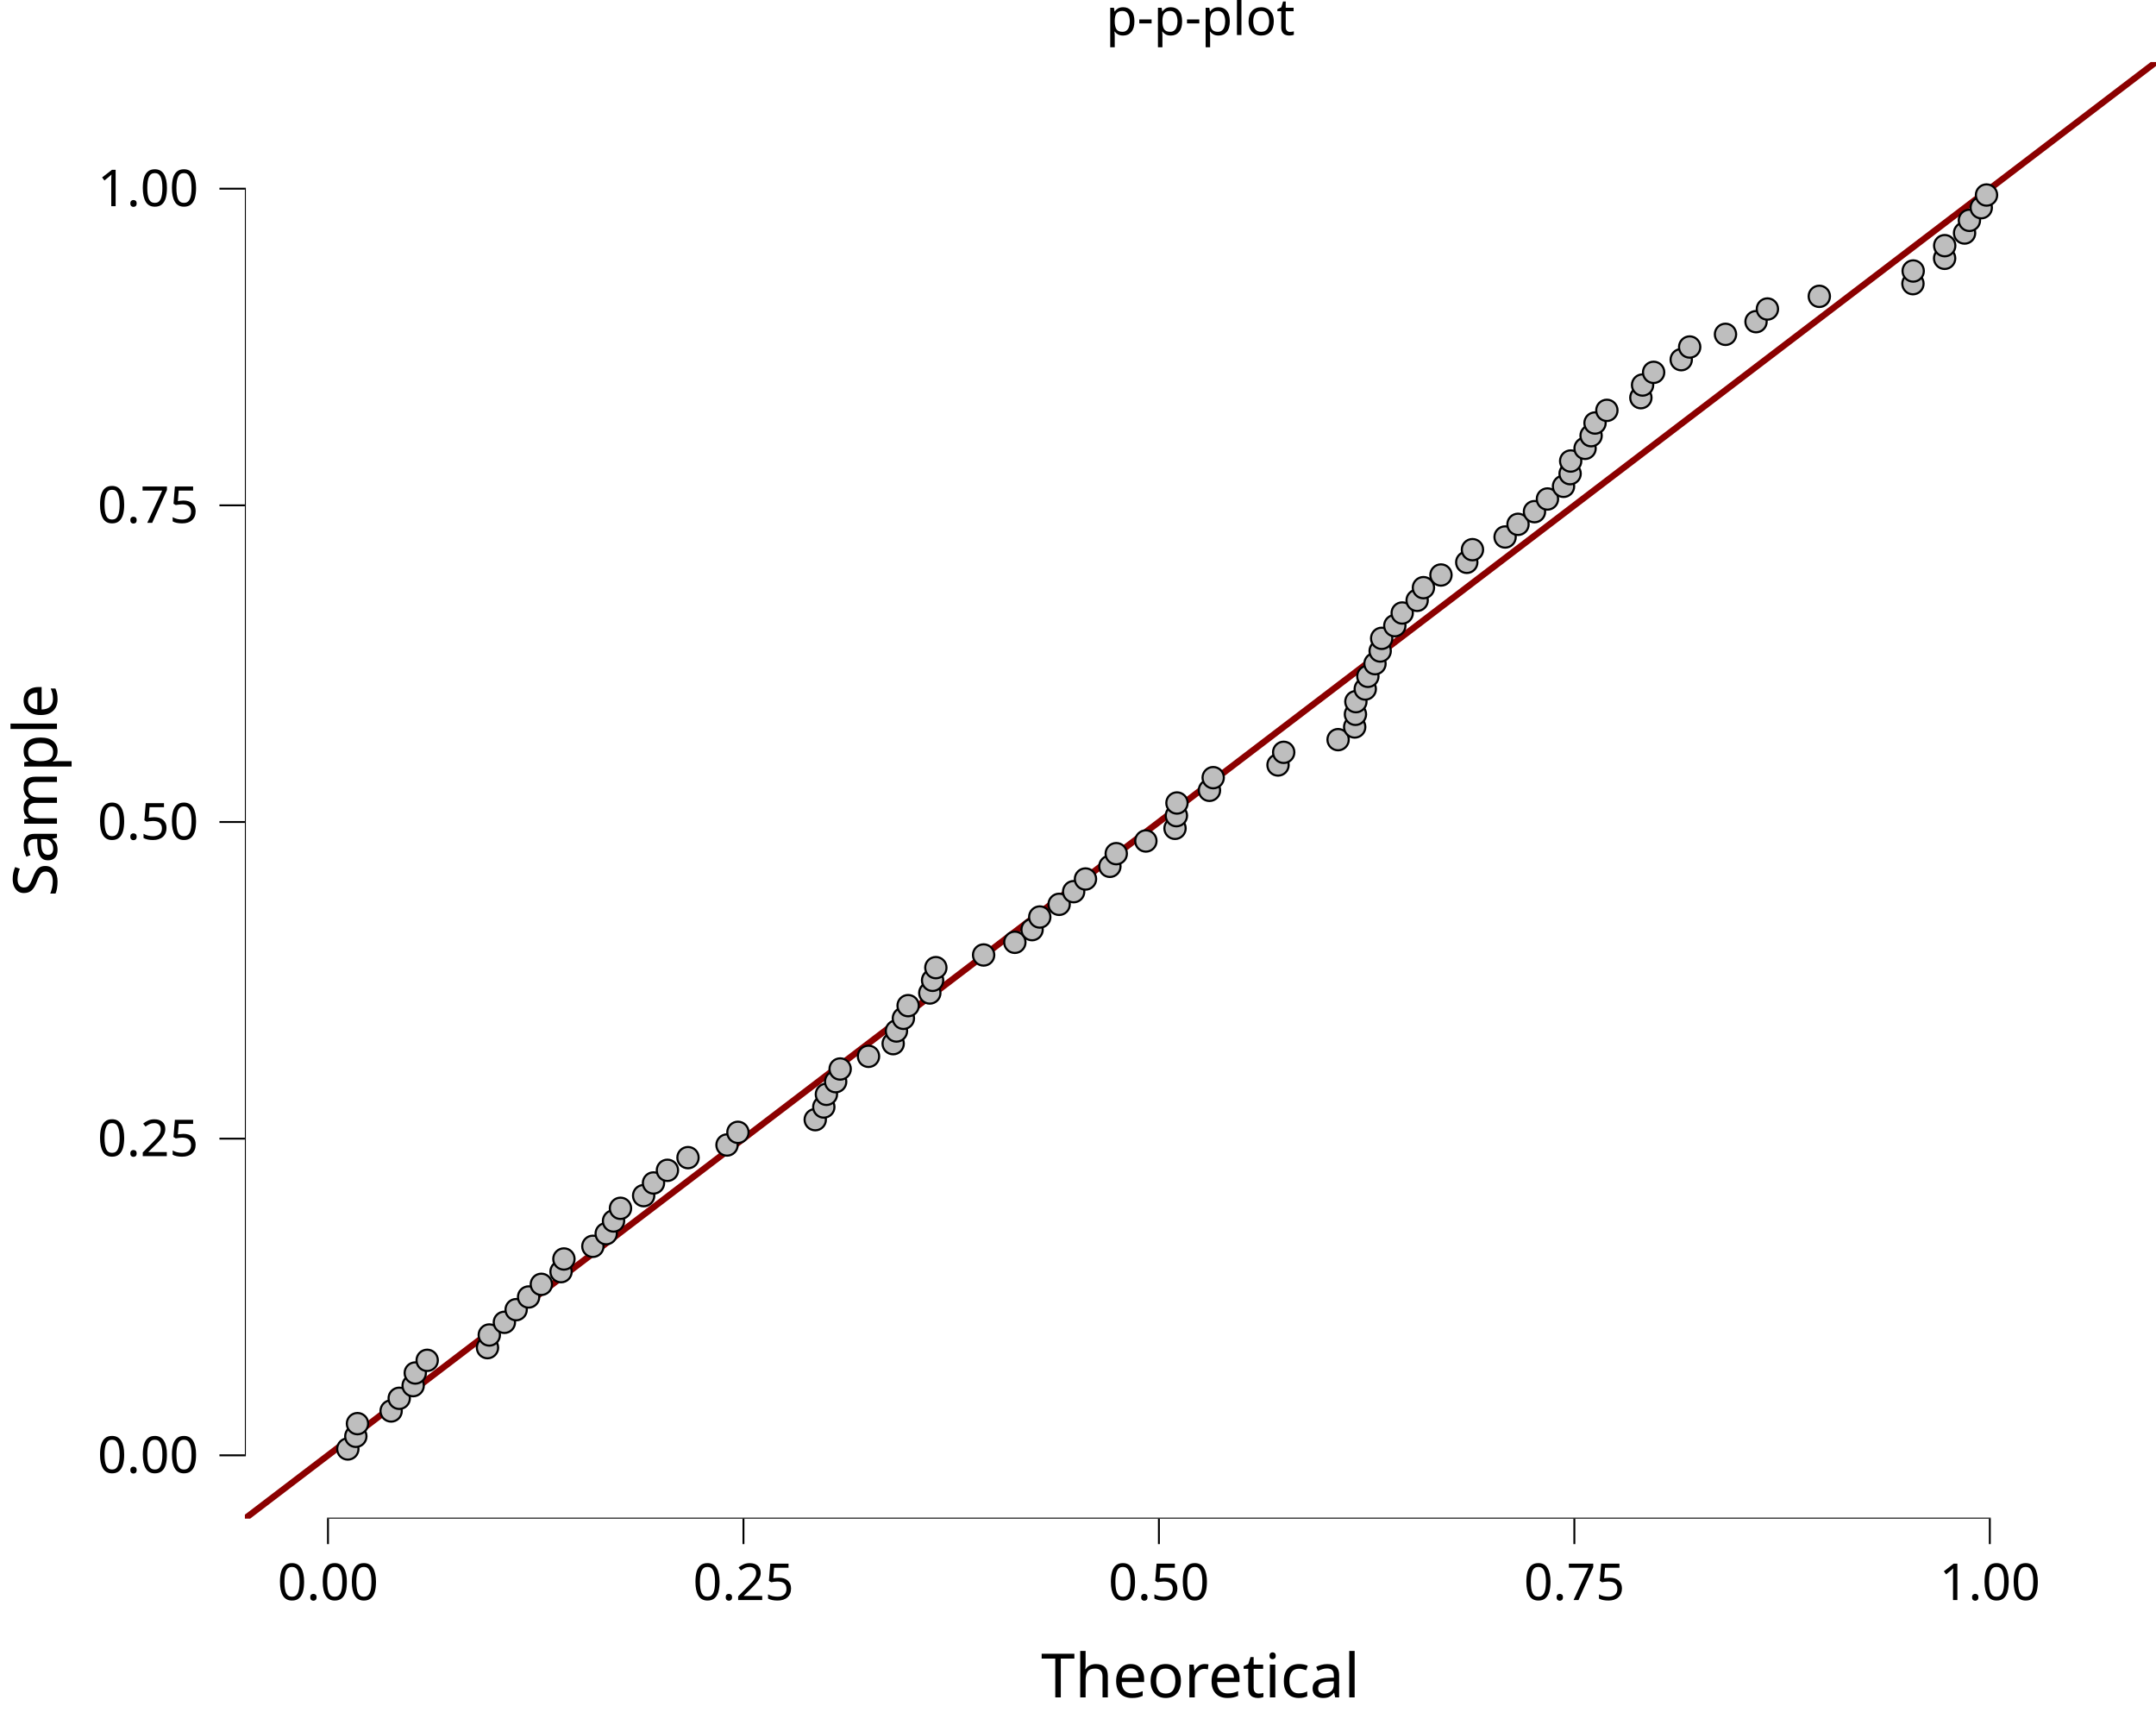
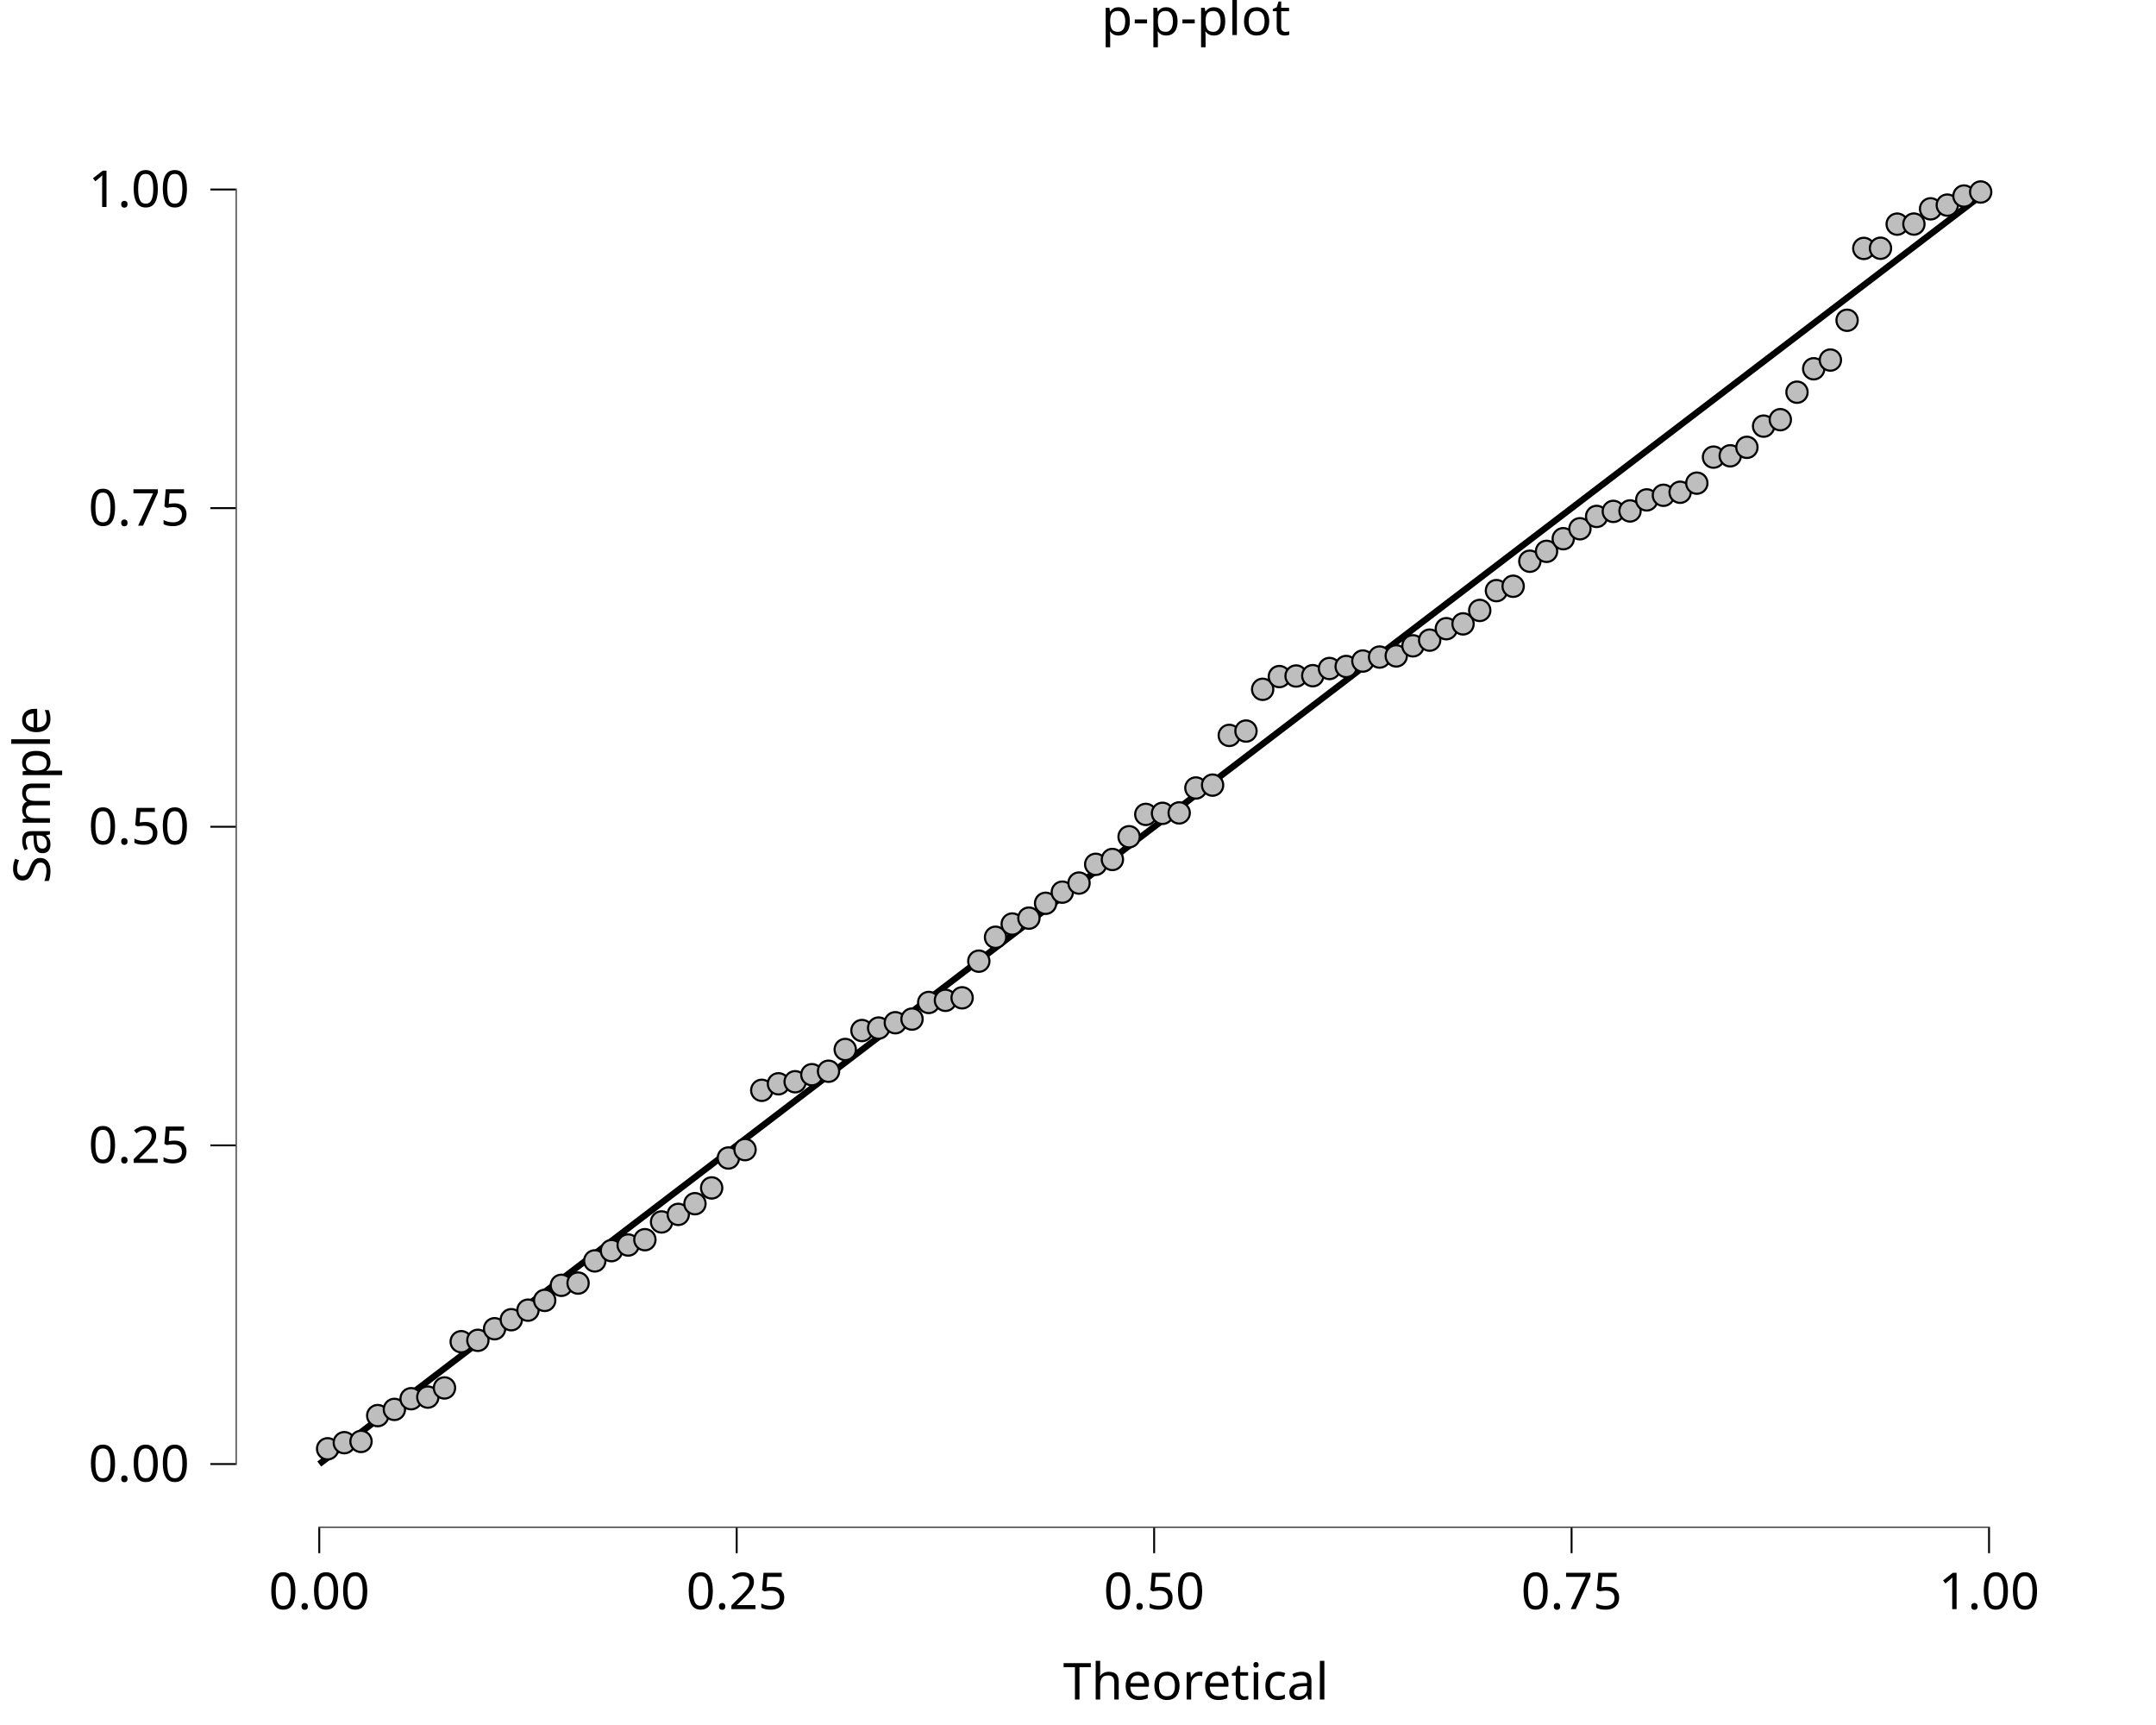
<svg xmlns="http://www.w3.org/2000/svg" class="svglite" data-engine-version="2.0" width="720.00pt" height="576.00pt" viewBox="0 0 720.00 576.00">
  <defs>
    <style type="text/css">
    .svglite line, .svglite polyline, .svglite polygon, .svglite path, .svglite rect, .svglite circle {
      fill: none;
      stroke: #000000;
      stroke-linecap: round;
      stroke-linejoin: round;
      stroke-miterlimit: 10.00;
    }
  </style>
  </defs>
  <rect width="100%" height="100%" style="stroke: none; fill: #FFFFFF;" />
  <defs>
    <clipPath id="cpMC4wMHw3MjAuMDB8MC4wMHw1NzYuMDA=">
      <rect x="0.00" y="0.00" width="720.00" height="576.00" />
    </clipPath>
  </defs>
  <g clip-path="url(#cpMC4wMHw3MjAuMDB8MC4wMHw1NzYuMDA=)">
-     <rect x="0.00" y="0.00" width="720.00" height="576.00" style="stroke-width: 10.67; stroke: none;" />
+     <rect x="-0" y="0.00" width="720.00" height="576.00" style="stroke-width: 10.67; stroke: none;" />
  </g>
  <defs>
-     <clipPath id="cpODEuNzh8NzIwLjAwfDIwLjcxfDUwNy4wOQ==">
-       <rect x="81.78" y="20.71" width="638.22" height="486.39" />
+     <clipPath id="cpNzguNzR8NzIwLjAwfDIwLjcxfDUxMC4xNA==">
+       <rect x="78.74" y="20.71" width="641.26" height="489.43" />
    </clipPath>
  </defs>
-   <g clip-path="url(#cpODEuNzh8NzIwLjAwfDIwLjcxfDUwNy4wOQ==)">
-     <rect x="81.78" y="20.71" width="638.22" height="486.39" style="stroke-width: 10.67; stroke: none;" />
-     <line x1="-556.43" y1="993.48" x2="1358.22" y2="-465.68" style="stroke-width: 2.13; stroke: #8B0000; stroke-linecap: butt;" />
-     <circle cx="116.16" cy="483.83" r="3.56" style="stroke-width: 0.71; fill: #BEBEBE;" />
-     <circle cx="118.83" cy="479.60" r="3.56" style="stroke-width: 0.71; fill: #BEBEBE;" />
-     <circle cx="119.38" cy="475.37" r="3.56" style="stroke-width: 0.71; fill: #BEBEBE;" />
-     <circle cx="130.62" cy="471.14" r="3.56" style="stroke-width: 0.71; fill: #BEBEBE;" />
-     <circle cx="133.32" cy="466.91" r="3.56" style="stroke-width: 0.71; fill: #BEBEBE;" />
-     <circle cx="137.97" cy="462.68" r="3.56" style="stroke-width: 0.71; fill: #BEBEBE;" />
-     <circle cx="138.68" cy="458.46" r="3.56" style="stroke-width: 0.71; fill: #BEBEBE;" />
-     <circle cx="142.66" cy="454.23" r="3.56" style="stroke-width: 0.71; fill: #BEBEBE;" />
-     <circle cx="162.80" cy="450.00" r="3.56" style="stroke-width: 0.71; fill: #BEBEBE;" />
-     <circle cx="163.40" cy="445.77" r="3.56" style="stroke-width: 0.71; fill: #BEBEBE;" />
-     <circle cx="168.44" cy="441.54" r="3.56" style="stroke-width: 0.71; fill: #BEBEBE;" />
-     <circle cx="172.37" cy="437.31" r="3.56" style="stroke-width: 0.71; fill: #BEBEBE;" />
-     <circle cx="176.53" cy="433.08" r="3.56" style="stroke-width: 0.71; fill: #BEBEBE;" />
-     <circle cx="180.78" cy="428.85" r="3.56" style="stroke-width: 0.71; fill: #BEBEBE;" />
-     <circle cx="187.36" cy="424.62" r="3.56" style="stroke-width: 0.71; fill: #BEBEBE;" />
-     <circle cx="188.32" cy="420.39" r="3.56" style="stroke-width: 0.71; fill: #BEBEBE;" />
-     <circle cx="197.99" cy="416.16" r="3.56" style="stroke-width: 0.71; fill: #BEBEBE;" />
-     <circle cx="202.44" cy="411.93" r="3.56" style="stroke-width: 0.71; fill: #BEBEBE;" />
-     <circle cx="204.89" cy="407.70" r="3.56" style="stroke-width: 0.71; fill: #BEBEBE;" />
-     <circle cx="207.21" cy="403.47" r="3.56" style="stroke-width: 0.71; fill: #BEBEBE;" />
-     <circle cx="214.95" cy="399.24" r="3.56" style="stroke-width: 0.71; fill: #BEBEBE;" />
-     <circle cx="218.24" cy="395.01" r="3.56" style="stroke-width: 0.71; fill: #BEBEBE;" />
-     <circle cx="222.89" cy="390.78" r="3.56" style="stroke-width: 0.71; fill: #BEBEBE;" />
-     <circle cx="229.76" cy="386.55" r="3.56" style="stroke-width: 0.71; fill: #BEBEBE;" />
-     <circle cx="242.79" cy="382.33" r="3.56" style="stroke-width: 0.71; fill: #BEBEBE;" />
-     <circle cx="246.43" cy="378.10" r="3.56" style="stroke-width: 0.71; fill: #BEBEBE;" />
-     <circle cx="272.25" cy="373.87" r="3.56" style="stroke-width: 0.71; fill: #BEBEBE;" />
-     <circle cx="275.11" cy="369.64" r="3.56" style="stroke-width: 0.71; fill: #BEBEBE;" />
-     <circle cx="275.98" cy="365.41" r="3.56" style="stroke-width: 0.71; fill: #BEBEBE;" />
-     <circle cx="279.07" cy="361.18" r="3.56" style="stroke-width: 0.71; fill: #BEBEBE;" />
-     <circle cx="280.57" cy="356.95" r="3.56" style="stroke-width: 0.71; fill: #BEBEBE;" />
-     <circle cx="290.04" cy="352.72" r="3.56" style="stroke-width: 0.71; fill: #BEBEBE;" />
-     <circle cx="298.28" cy="348.49" r="3.56" style="stroke-width: 0.71; fill: #BEBEBE;" />
-     <circle cx="299.37" cy="344.26" r="3.56" style="stroke-width: 0.71; fill: #BEBEBE;" />
-     <circle cx="301.69" cy="340.03" r="3.56" style="stroke-width: 0.71; fill: #BEBEBE;" />
-     <circle cx="303.27" cy="335.80" r="3.56" style="stroke-width: 0.71; fill: #BEBEBE;" />
-     <circle cx="310.51" cy="331.57" r="3.56" style="stroke-width: 0.71; fill: #BEBEBE;" />
-     <circle cx="311.44" cy="327.34" r="3.56" style="stroke-width: 0.71; fill: #BEBEBE;" />
-     <circle cx="312.53" cy="323.11" r="3.56" style="stroke-width: 0.71; fill: #BEBEBE;" />
-     <circle cx="328.48" cy="318.88" r="3.56" style="stroke-width: 0.71; fill: #BEBEBE;" />
-     <circle cx="338.91" cy="314.65" r="3.56" style="stroke-width: 0.71; fill: #BEBEBE;" />
-     <circle cx="344.67" cy="310.42" r="3.56" style="stroke-width: 0.71; fill: #BEBEBE;" />
-     <circle cx="347.23" cy="306.20" r="3.56" style="stroke-width: 0.71; fill: #BEBEBE;" />
-     <circle cx="353.70" cy="301.97" r="3.56" style="stroke-width: 0.71; fill: #BEBEBE;" />
-     <circle cx="358.55" cy="297.74" r="3.56" style="stroke-width: 0.71; fill: #BEBEBE;" />
-     <circle cx="362.50" cy="293.51" r="3.56" style="stroke-width: 0.71; fill: #BEBEBE;" />
-     <circle cx="370.65" cy="289.28" r="3.56" style="stroke-width: 0.71; fill: #BEBEBE;" />
-     <circle cx="372.77" cy="285.05" r="3.56" style="stroke-width: 0.71; fill: #BEBEBE;" />
-     <circle cx="382.67" cy="280.82" r="3.56" style="stroke-width: 0.71; fill: #BEBEBE;" />
-     <circle cx="392.40" cy="276.59" r="3.56" style="stroke-width: 0.71; fill: #BEBEBE;" />
-     <circle cx="392.86" cy="272.36" r="3.56" style="stroke-width: 0.71; fill: #BEBEBE;" />
-     <circle cx="393.05" cy="268.13" r="3.56" style="stroke-width: 0.71; fill: #BEBEBE;" />
-     <circle cx="403.90" cy="263.90" r="3.56" style="stroke-width: 0.71; fill: #BEBEBE;" />
-     <circle cx="405.15" cy="259.67" r="3.56" style="stroke-width: 0.71; fill: #BEBEBE;" />
-     <circle cx="426.80" cy="255.44" r="3.56" style="stroke-width: 0.71; fill: #BEBEBE;" />
-     <circle cx="428.69" cy="251.21" r="3.56" style="stroke-width: 0.71; fill: #BEBEBE;" />
-     <circle cx="446.86" cy="246.98" r="3.56" style="stroke-width: 0.71; fill: #BEBEBE;" />
-     <circle cx="452.40" cy="242.75" r="3.56" style="stroke-width: 0.71; fill: #BEBEBE;" />
-     <circle cx="452.65" cy="238.52" r="3.56" style="stroke-width: 0.71; fill: #BEBEBE;" />
-     <circle cx="452.80" cy="234.29" r="3.56" style="stroke-width: 0.71; fill: #BEBEBE;" />
-     <circle cx="455.93" cy="230.07" r="3.56" style="stroke-width: 0.71; fill: #BEBEBE;" />
-     <circle cx="456.80" cy="225.84" r="3.56" style="stroke-width: 0.71; fill: #BEBEBE;" />
-     <circle cx="459.18" cy="221.61" r="3.56" style="stroke-width: 0.71; fill: #BEBEBE;" />
-     <circle cx="460.91" cy="217.38" r="3.56" style="stroke-width: 0.71; fill: #BEBEBE;" />
-     <circle cx="461.41" cy="213.15" r="3.56" style="stroke-width: 0.71; fill: #BEBEBE;" />
-     <circle cx="465.80" cy="208.92" r="3.56" style="stroke-width: 0.71; fill: #BEBEBE;" />
-     <circle cx="468.27" cy="204.69" r="3.56" style="stroke-width: 0.71; fill: #BEBEBE;" />
-     <circle cx="473.26" cy="200.46" r="3.56" style="stroke-width: 0.71; fill: #BEBEBE;" />
-     <circle cx="475.36" cy="196.23" r="3.56" style="stroke-width: 0.71; fill: #BEBEBE;" />
-     <circle cx="481.21" cy="192.00" r="3.56" style="stroke-width: 0.71; fill: #BEBEBE;" />
-     <circle cx="489.83" cy="187.77" r="3.56" style="stroke-width: 0.71; fill: #BEBEBE;" />
-     <circle cx="491.73" cy="183.54" r="3.56" style="stroke-width: 0.71; fill: #BEBEBE;" />
-     <circle cx="502.63" cy="179.31" r="3.56" style="stroke-width: 0.71; fill: #BEBEBE;" />
-     <circle cx="506.94" cy="175.08" r="3.56" style="stroke-width: 0.71; fill: #BEBEBE;" />
-     <circle cx="512.44" cy="170.85" r="3.56" style="stroke-width: 0.71; fill: #BEBEBE;" />
-     <circle cx="516.77" cy="166.62" r="3.56" style="stroke-width: 0.71; fill: #BEBEBE;" />
-     <circle cx="522.14" cy="162.39" r="3.56" style="stroke-width: 0.71; fill: #BEBEBE;" />
-     <circle cx="524.34" cy="158.16" r="3.56" style="stroke-width: 0.71; fill: #BEBEBE;" />
-     <circle cx="524.53" cy="153.94" r="3.56" style="stroke-width: 0.71; fill: #BEBEBE;" />
-     <circle cx="529.34" cy="149.71" r="3.56" style="stroke-width: 0.71; fill: #BEBEBE;" />
-     <circle cx="531.35" cy="145.48" r="3.56" style="stroke-width: 0.71; fill: #BEBEBE;" />
-     <circle cx="532.66" cy="141.25" r="3.56" style="stroke-width: 0.71; fill: #BEBEBE;" />
-     <circle cx="536.62" cy="137.02" r="3.56" style="stroke-width: 0.71; fill: #BEBEBE;" />
-     <circle cx="547.97" cy="132.79" r="3.56" style="stroke-width: 0.71; fill: #BEBEBE;" />
-     <circle cx="548.54" cy="128.56" r="3.56" style="stroke-width: 0.71; fill: #BEBEBE;" />
-     <circle cx="552.23" cy="124.33" r="3.56" style="stroke-width: 0.71; fill: #BEBEBE;" />
-     <circle cx="561.45" cy="120.10" r="3.56" style="stroke-width: 0.71; fill: #BEBEBE;" />
-     <circle cx="564.27" cy="115.87" r="3.56" style="stroke-width: 0.71; fill: #BEBEBE;" />
-     <circle cx="576.23" cy="111.64" r="3.56" style="stroke-width: 0.71; fill: #BEBEBE;" />
-     <circle cx="586.43" cy="107.41" r="3.56" style="stroke-width: 0.71; fill: #BEBEBE;" />
-     <circle cx="590.23" cy="103.18" r="3.56" style="stroke-width: 0.71; fill: #BEBEBE;" />
-     <circle cx="607.56" cy="98.95" r="3.56" style="stroke-width: 0.71; fill: #BEBEBE;" />
-     <circle cx="638.83" cy="94.72" r="3.56" style="stroke-width: 0.71; fill: #BEBEBE;" />
-     <circle cx="638.91" cy="90.49" r="3.56" style="stroke-width: 0.71; fill: #BEBEBE;" />
-     <circle cx="649.41" cy="86.26" r="3.56" style="stroke-width: 0.71; fill: #BEBEBE;" />
-     <circle cx="649.44" cy="82.03" r="3.56" style="stroke-width: 0.71; fill: #BEBEBE;" />
-     <circle cx="656.07" cy="77.81" r="3.56" style="stroke-width: 0.71; fill: #BEBEBE;" />
-     <circle cx="657.69" cy="73.58" r="3.56" style="stroke-width: 0.71; fill: #BEBEBE;" />
-     <circle cx="661.64" cy="69.35" r="3.56" style="stroke-width: 0.71; fill: #BEBEBE;" />
-     <circle cx="663.40" cy="65.12" r="3.56" style="stroke-width: 0.71; fill: #BEBEBE;" />
-     <line x1="109.21" y1="507.09" x2="664.82" y2="507.09" style="stroke-width: 0.64; stroke-linecap: butt;" />
-     <line x1="81.78" y1="486.27" x2="81.78" y2="62.68" style="stroke-width: 0.64; stroke-linecap: butt;" />
-     <rect x="81.78" y="20.71" width="638.22" height="486.39" style="stroke-width: 0.00; stroke: none;" />
+   <g clip-path="url(#cpNzguNzR8NzIwLjAwfDIwLjcxfDUxMC4xNA==)">
+     <rect x="78.74" y="20.71" width="641.26" height="489.43" style="stroke-width: 10.67; stroke: none;" />
+     <line x1="106.62" y1="488.86" x2="664.24" y2="63.27" style="stroke-width: 2.13; stroke-linecap: butt;" />
+     <circle cx="109.41" cy="483.77" r="3.56" style="stroke-width: 0.71; fill: #BEBEBE;" />
+     <circle cx="114.98" cy="481.73" r="3.56" style="stroke-width: 0.71; fill: #BEBEBE;" />
+     <circle cx="120.56" cy="481.31" r="3.56" style="stroke-width: 0.71; fill: #BEBEBE;" />
+     <circle cx="126.14" cy="472.69" r="3.56" style="stroke-width: 0.71; fill: #BEBEBE;" />
+     <circle cx="131.71" cy="470.62" r="3.56" style="stroke-width: 0.71; fill: #BEBEBE;" />
+     <circle cx="137.29" cy="467.05" r="3.56" style="stroke-width: 0.71; fill: #BEBEBE;" />
+     <circle cx="142.87" cy="466.51" r="3.56" style="stroke-width: 0.71; fill: #BEBEBE;" />
+     <circle cx="148.44" cy="463.45" r="3.56" style="stroke-width: 0.71; fill: #BEBEBE;" />
+     <circle cx="154.02" cy="448.01" r="3.56" style="stroke-width: 0.71; fill: #BEBEBE;" />
+     <circle cx="159.59" cy="447.55" r="3.56" style="stroke-width: 0.71; fill: #BEBEBE;" />
+     <circle cx="165.17" cy="443.68" r="3.56" style="stroke-width: 0.71; fill: #BEBEBE;" />
+     <circle cx="170.75" cy="440.67" r="3.56" style="stroke-width: 0.71; fill: #BEBEBE;" />
+     <circle cx="176.32" cy="437.48" r="3.56" style="stroke-width: 0.71; fill: #BEBEBE;" />
+     <circle cx="181.90" cy="434.22" r="3.56" style="stroke-width: 0.71; fill: #BEBEBE;" />
+     <circle cx="187.47" cy="429.18" r="3.56" style="stroke-width: 0.71; fill: #BEBEBE;" />
+     <circle cx="193.05" cy="428.44" r="3.56" style="stroke-width: 0.71; fill: #BEBEBE;" />
+     <circle cx="198.63" cy="421.03" r="3.56" style="stroke-width: 0.71; fill: #BEBEBE;" />
+     <circle cx="204.20" cy="417.61" r="3.56" style="stroke-width: 0.71; fill: #BEBEBE;" />
+     <circle cx="209.78" cy="415.73" r="3.56" style="stroke-width: 0.71; fill: #BEBEBE;" />
+     <circle cx="215.36" cy="413.95" r="3.56" style="stroke-width: 0.71; fill: #BEBEBE;" />
+     <circle cx="220.93" cy="408.02" r="3.56" style="stroke-width: 0.71; fill: #BEBEBE;" />
+     <circle cx="226.51" cy="405.50" r="3.56" style="stroke-width: 0.71; fill: #BEBEBE;" />
+     <circle cx="232.08" cy="401.93" r="3.56" style="stroke-width: 0.71; fill: #BEBEBE;" />
+     <circle cx="237.66" cy="396.66" r="3.56" style="stroke-width: 0.71; fill: #BEBEBE;" />
+     <circle cx="243.24" cy="386.67" r="3.56" style="stroke-width: 0.71; fill: #BEBEBE;" />
+     <circle cx="248.81" cy="383.88" r="3.56" style="stroke-width: 0.71; fill: #BEBEBE;" />
+     <circle cx="254.39" cy="364.07" r="3.56" style="stroke-width: 0.71; fill: #BEBEBE;" />
+     <circle cx="259.97" cy="361.89" r="3.56" style="stroke-width: 0.71; fill: #BEBEBE;" />
+     <circle cx="265.54" cy="361.21" r="3.56" style="stroke-width: 0.71; fill: #BEBEBE;" />
+     <circle cx="271.12" cy="358.85" r="3.56" style="stroke-width: 0.71; fill: #BEBEBE;" />
+     <circle cx="276.69" cy="357.70" r="3.56" style="stroke-width: 0.71; fill: #BEBEBE;" />
+     <circle cx="282.27" cy="350.44" r="3.56" style="stroke-width: 0.71; fill: #BEBEBE;" />
+     <circle cx="287.85" cy="344.11" r="3.56" style="stroke-width: 0.71; fill: #BEBEBE;" />
+     <circle cx="293.42" cy="343.28" r="3.56" style="stroke-width: 0.71; fill: #BEBEBE;" />
+     <circle cx="299.00" cy="341.50" r="3.56" style="stroke-width: 0.71; fill: #BEBEBE;" />
+     <circle cx="304.57" cy="340.29" r="3.56" style="stroke-width: 0.71; fill: #BEBEBE;" />
+     <circle cx="310.15" cy="334.74" r="3.56" style="stroke-width: 0.71; fill: #BEBEBE;" />
+     <circle cx="315.73" cy="334.02" r="3.56" style="stroke-width: 0.71; fill: #BEBEBE;" />
+     <circle cx="321.30" cy="333.18" r="3.56" style="stroke-width: 0.71; fill: #BEBEBE;" />
+     <circle cx="326.88" cy="320.95" r="3.56" style="stroke-width: 0.71; fill: #BEBEBE;" />
+     <circle cx="332.46" cy="312.96" r="3.56" style="stroke-width: 0.71; fill: #BEBEBE;" />
+     <circle cx="338.03" cy="308.54" r="3.56" style="stroke-width: 0.71; fill: #BEBEBE;" />
+     <circle cx="343.61" cy="306.58" r="3.56" style="stroke-width: 0.71; fill: #BEBEBE;" />
+     <circle cx="349.18" cy="301.62" r="3.56" style="stroke-width: 0.71; fill: #BEBEBE;" />
+     <circle cx="354.76" cy="297.90" r="3.56" style="stroke-width: 0.71; fill: #BEBEBE;" />
+     <circle cx="360.34" cy="294.87" r="3.56" style="stroke-width: 0.71; fill: #BEBEBE;" />
+     <circle cx="365.91" cy="288.61" r="3.56" style="stroke-width: 0.71; fill: #BEBEBE;" />
+     <circle cx="371.49" cy="286.99" r="3.56" style="stroke-width: 0.71; fill: #BEBEBE;" />
+     <circle cx="377.06" cy="279.40" r="3.56" style="stroke-width: 0.71; fill: #BEBEBE;" />
+     <circle cx="382.64" cy="271.94" r="3.56" style="stroke-width: 0.71; fill: #BEBEBE;" />
+     <circle cx="388.22" cy="271.58" r="3.56" style="stroke-width: 0.71; fill: #BEBEBE;" />
+     <circle cx="393.79" cy="271.44" r="3.56" style="stroke-width: 0.71; fill: #BEBEBE;" />
+     <circle cx="399.37" cy="263.12" r="3.56" style="stroke-width: 0.71; fill: #BEBEBE;" />
+     <circle cx="404.95" cy="262.16" r="3.56" style="stroke-width: 0.71; fill: #BEBEBE;" />
+     <circle cx="410.52" cy="245.56" r="3.56" style="stroke-width: 0.71; fill: #BEBEBE;" />
+     <circle cx="416.10" cy="244.11" r="3.56" style="stroke-width: 0.71; fill: #BEBEBE;" />
+     <circle cx="421.67" cy="230.17" r="3.56" style="stroke-width: 0.71; fill: #BEBEBE;" />
+     <circle cx="427.25" cy="225.92" r="3.56" style="stroke-width: 0.71; fill: #BEBEBE;" />
+     <circle cx="432.83" cy="225.73" r="3.56" style="stroke-width: 0.71; fill: #BEBEBE;" />
+     <circle cx="438.40" cy="225.62" r="3.56" style="stroke-width: 0.71; fill: #BEBEBE;" />
+     <circle cx="443.98" cy="223.22" r="3.56" style="stroke-width: 0.71; fill: #BEBEBE;" />
+     <circle cx="449.56" cy="222.55" r="3.56" style="stroke-width: 0.71; fill: #BEBEBE;" />
+     <circle cx="455.13" cy="220.73" r="3.56" style="stroke-width: 0.71; fill: #BEBEBE;" />
+     <circle cx="460.71" cy="219.40" r="3.56" style="stroke-width: 0.71; fill: #BEBEBE;" />
+     <circle cx="466.28" cy="219.02" r="3.56" style="stroke-width: 0.71; fill: #BEBEBE;" />
+     <circle cx="471.86" cy="215.65" r="3.56" style="stroke-width: 0.71; fill: #BEBEBE;" />
+     <circle cx="477.44" cy="213.75" r="3.56" style="stroke-width: 0.71; fill: #BEBEBE;" />
+     <circle cx="483.01" cy="209.93" r="3.56" style="stroke-width: 0.71; fill: #BEBEBE;" />
+     <circle cx="488.59" cy="208.32" r="3.56" style="stroke-width: 0.71; fill: #BEBEBE;" />
+     <circle cx="494.16" cy="203.83" r="3.56" style="stroke-width: 0.71; fill: #BEBEBE;" />
+     <circle cx="499.74" cy="197.22" r="3.56" style="stroke-width: 0.71; fill: #BEBEBE;" />
+     <circle cx="505.32" cy="195.76" r="3.56" style="stroke-width: 0.71; fill: #BEBEBE;" />
+     <circle cx="510.89" cy="187.40" r="3.56" style="stroke-width: 0.71; fill: #BEBEBE;" />
+     <circle cx="516.47" cy="184.10" r="3.56" style="stroke-width: 0.71; fill: #BEBEBE;" />
+     <circle cx="522.05" cy="179.88" r="3.56" style="stroke-width: 0.71; fill: #BEBEBE;" />
+     <circle cx="527.62" cy="176.56" r="3.56" style="stroke-width: 0.71; fill: #BEBEBE;" />
+     <circle cx="533.20" cy="172.44" r="3.56" style="stroke-width: 0.71; fill: #BEBEBE;" />
+     <circle cx="538.77" cy="170.76" r="3.56" style="stroke-width: 0.71; fill: #BEBEBE;" />
+     <circle cx="544.35" cy="170.61" r="3.56" style="stroke-width: 0.71; fill: #BEBEBE;" />
+     <circle cx="549.93" cy="166.92" r="3.56" style="stroke-width: 0.71; fill: #BEBEBE;" />
+     <circle cx="555.50" cy="165.38" r="3.56" style="stroke-width: 0.71; fill: #BEBEBE;" />
+     <circle cx="561.08" cy="164.37" r="3.56" style="stroke-width: 0.71; fill: #BEBEBE;" />
+     <circle cx="566.66" cy="161.33" r="3.56" style="stroke-width: 0.71; fill: #BEBEBE;" />
+     <circle cx="572.23" cy="152.64" r="3.56" style="stroke-width: 0.71; fill: #BEBEBE;" />
+     <circle cx="577.81" cy="152.20" r="3.56" style="stroke-width: 0.71; fill: #BEBEBE;" />
+     <circle cx="583.38" cy="149.37" r="3.56" style="stroke-width: 0.71; fill: #BEBEBE;" />
+     <circle cx="588.96" cy="142.29" r="3.56" style="stroke-width: 0.71; fill: #BEBEBE;" />
+     <circle cx="594.54" cy="140.14" r="3.56" style="stroke-width: 0.71; fill: #BEBEBE;" />
+     <circle cx="600.11" cy="130.96" r="3.56" style="stroke-width: 0.71; fill: #BEBEBE;" />
+     <circle cx="605.69" cy="123.14" r="3.56" style="stroke-width: 0.71; fill: #BEBEBE;" />
+     <circle cx="611.26" cy="120.23" r="3.56" style="stroke-width: 0.71; fill: #BEBEBE;" />
+     <circle cx="616.84" cy="106.94" r="3.56" style="stroke-width: 0.71; fill: #BEBEBE;" />
+     <circle cx="622.42" cy="82.95" r="3.56" style="stroke-width: 0.71; fill: #BEBEBE;" />
+     <circle cx="627.99" cy="82.89" r="3.56" style="stroke-width: 0.71; fill: #BEBEBE;" />
+     <circle cx="633.57" cy="74.84" r="3.56" style="stroke-width: 0.71; fill: #BEBEBE;" />
+     <circle cx="639.15" cy="74.82" r="3.56" style="stroke-width: 0.71; fill: #BEBEBE;" />
+     <circle cx="644.72" cy="69.73" r="3.56" style="stroke-width: 0.71; fill: #BEBEBE;" />
+     <circle cx="650.30" cy="68.49" r="3.56" style="stroke-width: 0.71; fill: #BEBEBE;" />
+     <circle cx="655.87" cy="65.46" r="3.56" style="stroke-width: 0.71; fill: #BEBEBE;" />
+     <circle cx="661.45" cy="64.11" r="3.56" style="stroke-width: 0.71; fill: #BEBEBE;" />
+     <line x1="106.30" y1="510.14" x2="664.56" y2="510.14" style="stroke-width: 0.64; stroke-linecap: butt;" />
+     <line x1="78.74" y1="489.18" x2="78.74" y2="62.95" style="stroke-width: 0.64; stroke-linecap: butt;" />
+     <rect x="78.74" y="20.71" width="641.26" height="489.43" style="stroke-width: 0.00; stroke: none;" />
  </g>
  <g clip-path="url(#cpMC4wMHw3MjAuMDB8MC4wMHw1NzYuMDA=)">
-     <polyline points="81.78,507.09 81.78,20.71 " style="stroke-width: 0.00; stroke: none; stroke-linecap: butt;" />
-     <text x="66.31" y="491.80" text-anchor="end" style="font-size: 17.00px; font-family: sans;" textLength="33.09px" lengthAdjust="spacingAndGlyphs">0.00</text>
-     <text x="66.31" y="386.06" text-anchor="end" style="font-size: 17.00px; font-family: sans;" textLength="33.09px" lengthAdjust="spacingAndGlyphs">0.25</text>
-     <text x="66.31" y="280.32" text-anchor="end" style="font-size: 17.00px; font-family: sans;" textLength="33.09px" lengthAdjust="spacingAndGlyphs">0.50</text>
-     <text x="66.31" y="174.59" text-anchor="end" style="font-size: 17.00px; font-family: sans;" textLength="33.09px" lengthAdjust="spacingAndGlyphs">0.75</text>
-     <text x="66.31" y="68.85" text-anchor="end" style="font-size: 17.00px; font-family: sans;" textLength="33.09px" lengthAdjust="spacingAndGlyphs">1.00</text>
-     <polyline points="73.28,485.95 81.78,485.95 " style="stroke-width: 0.64; stroke-linecap: butt;" />
-     <polyline points="73.28,380.21 81.78,380.21 " style="stroke-width: 0.64; stroke-linecap: butt;" />
-     <polyline points="73.28,274.47 81.78,274.47 " style="stroke-width: 0.64; stroke-linecap: butt;" />
-     <polyline points="73.28,168.74 81.78,168.74 " style="stroke-width: 0.64; stroke-linecap: butt;" />
-     <polyline points="73.28,63.00 81.78,63.00 " style="stroke-width: 0.64; stroke-linecap: butt;" />
-     <polyline points="81.78,507.09 720.00,507.09 " style="stroke-width: 0.00; stroke: none; stroke-linecap: butt;" />
-     <polyline points="109.53,515.60 109.53,507.09 " style="stroke-width: 0.64; stroke-linecap: butt;" />
-     <polyline points="248.28,515.60 248.28,507.09 " style="stroke-width: 0.64; stroke-linecap: butt;" />
-     <polyline points="387.02,515.60 387.02,507.09 " style="stroke-width: 0.64; stroke-linecap: butt;" />
-     <polyline points="525.76,515.60 525.76,507.09 " style="stroke-width: 0.64; stroke-linecap: butt;" />
-     <polyline points="664.50,515.60 664.50,507.09 " style="stroke-width: 0.64; stroke-linecap: butt;" />
-     <text x="109.53" y="534.27" text-anchor="middle" style="font-size: 17.00px; font-family: sans;" textLength="33.09px" lengthAdjust="spacingAndGlyphs">0.00</text>
-     <text x="248.28" y="534.27" text-anchor="middle" style="font-size: 17.00px; font-family: sans;" textLength="33.09px" lengthAdjust="spacingAndGlyphs">0.25</text>
-     <text x="387.02" y="534.27" text-anchor="middle" style="font-size: 17.00px; font-family: sans;" textLength="33.09px" lengthAdjust="spacingAndGlyphs">0.50</text>
-     <text x="525.76" y="534.27" text-anchor="middle" style="font-size: 17.00px; font-family: sans;" textLength="33.09px" lengthAdjust="spacingAndGlyphs">0.75</text>
-     <text x="664.50" y="534.27" text-anchor="middle" style="font-size: 17.00px; font-family: sans;" textLength="33.09px" lengthAdjust="spacingAndGlyphs">1.00</text>
-     <text x="400.89" y="566.78" text-anchor="middle" style="font-size: 20.40px; font-family: sans;" textLength="100.92px" lengthAdjust="spacingAndGlyphs">Theoretical</text>
-     <text transform="translate(19.02,263.90) rotate(-90)" text-anchor="middle" style="font-size: 20.40px; font-family: sans;" textLength="69.18px" lengthAdjust="spacingAndGlyphs">Sample</text>
-     <text x="400.89" y="11.70" text-anchor="middle" style="font-size: 17.00px; font-family: sans;" textLength="57.64px" lengthAdjust="spacingAndGlyphs">p-p-plot</text>
+     <polyline points="78.74,510.14 78.74,20.71 " style="stroke-width: 0.00; stroke: none; stroke-linecap: butt;" />
+     <text x="63.26" y="494.71" text-anchor="end" style="font-size: 17.00px; font-family: sans;" textLength="33.09px" lengthAdjust="spacingAndGlyphs">0.00</text>
+     <text x="63.26" y="388.31" text-anchor="end" style="font-size: 17.00px; font-family: sans;" textLength="33.09px" lengthAdjust="spacingAndGlyphs">0.25</text>
+     <text x="63.26" y="281.91" text-anchor="end" style="font-size: 17.00px; font-family: sans;" textLength="33.09px" lengthAdjust="spacingAndGlyphs">0.50</text>
+     <text x="63.26" y="175.52" text-anchor="end" style="font-size: 17.00px; font-family: sans;" textLength="33.09px" lengthAdjust="spacingAndGlyphs">0.75</text>
+     <text x="63.26" y="69.12" text-anchor="end" style="font-size: 17.00px; font-family: sans;" textLength="33.09px" lengthAdjust="spacingAndGlyphs">1.00</text>
+     <polyline points="70.24,488.86 78.74,488.86 " style="stroke-width: 0.64; stroke-linecap: butt;" />
+     <polyline points="70.24,382.46 78.74,382.46 " style="stroke-width: 0.64; stroke-linecap: butt;" />
+     <polyline points="70.24,276.06 78.74,276.06 " style="stroke-width: 0.64; stroke-linecap: butt;" />
+     <polyline points="70.24,169.67 78.74,169.67 " style="stroke-width: 0.64; stroke-linecap: butt;" />
+     <polyline points="70.24,63.27 78.74,63.27 " style="stroke-width: 0.64; stroke-linecap: butt;" />
+     <polyline points="78.74,510.14 720.00,510.14 " style="stroke-width: 0.00; stroke: none; stroke-linecap: butt;" />
+     <polyline points="106.62,518.64 106.62,510.14 " style="stroke-width: 0.64; stroke-linecap: butt;" />
+     <polyline points="246.02,518.64 246.02,510.14 " style="stroke-width: 0.64; stroke-linecap: butt;" />
+     <polyline points="385.43,518.64 385.43,510.14 " style="stroke-width: 0.64; stroke-linecap: butt;" />
+     <polyline points="524.83,518.64 524.83,510.14 " style="stroke-width: 0.64; stroke-linecap: butt;" />
+     <polyline points="664.24,518.64 664.24,510.14 " style="stroke-width: 0.64; stroke-linecap: butt;" />
+     <text x="106.62" y="537.32" text-anchor="middle" style="font-size: 17.00px; font-family: sans;" textLength="33.09px" lengthAdjust="spacingAndGlyphs">0.00</text>
+     <text x="246.02" y="537.32" text-anchor="middle" style="font-size: 17.00px; font-family: sans;" textLength="33.09px" lengthAdjust="spacingAndGlyphs">0.25</text>
+     <text x="385.43" y="537.32" text-anchor="middle" style="font-size: 17.00px; font-family: sans;" textLength="33.09px" lengthAdjust="spacingAndGlyphs">0.50</text>
+     <text x="524.83" y="537.32" text-anchor="middle" style="font-size: 17.00px; font-family: sans;" textLength="33.09px" lengthAdjust="spacingAndGlyphs">0.75</text>
+     <text x="664.24" y="537.32" text-anchor="middle" style="font-size: 17.00px; font-family: sans;" textLength="33.09px" lengthAdjust="spacingAndGlyphs">1.00</text>
+     <text x="399.37" y="567.49" text-anchor="middle" style="font-size: 17.00px; font-family: sans;" textLength="84.10px" lengthAdjust="spacingAndGlyphs">Theoretical</text>
+     <text transform="translate(16.68,265.42) rotate(-90)" text-anchor="middle" style="font-size: 17.00px; font-family: sans;" textLength="57.65px" lengthAdjust="spacingAndGlyphs">Sample</text>
+     <text x="399.37" y="11.70" text-anchor="middle" style="font-size: 17.00px; font-family: sans;" textLength="57.64px" lengthAdjust="spacingAndGlyphs">p-p-plot</text>
  </g>
</svg>
